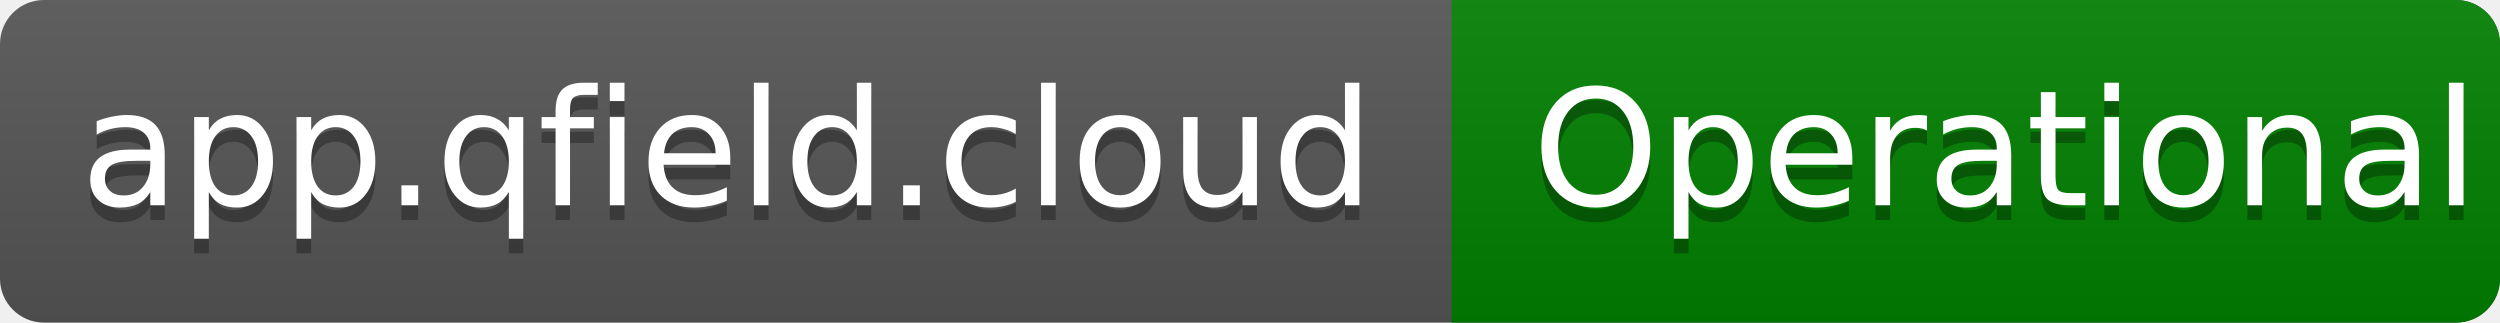
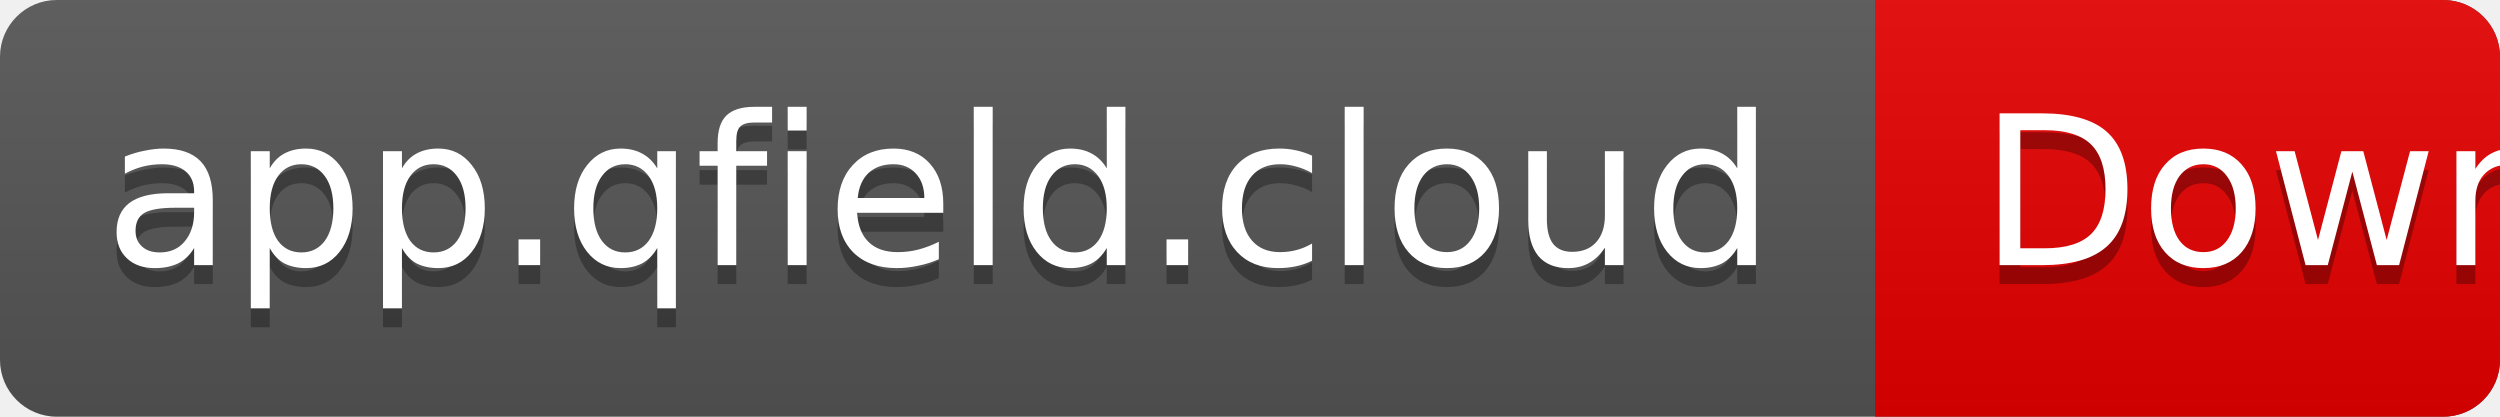
- <svg xmlns="http://www.w3.org/2000/svg" height="2em" width="31ex" font-family="DejaVu Sans,Verdana,Geneva,sans-serif" font-size="11">
+ <svg xmlns="http://www.w3.org/2000/svg" height="2em" width="24ex" font-family="DejaVu Sans,Verdana,Geneva,sans-serif" font-size="11">
  <linearGradient id="b" x2="0" y2="100%">
    <stop offset="0" stop-color="#bbb" stop-opacity=".1" />
    <stop offset="1" stop-opacity=".1" />
  </linearGradient>
  <clipPath id="a">
    <rect width="100%" height="100%" rx="3" fill="#fff" />
  </clipPath>
  <g clip-path="url(#a)" fill="#fff">
    <rect x="0" y="0" width="100%" height="100%" fill="#555" />
-     <rect x="18ex" y="0" height="100%" width="100%" fill="green" />
+     <rect x="18ex" y="0" height="100%" width="100%" fill="#e60000" />
    <rect x="0" y="0" width="100%" height="100%" fill="url(#b)" />
    <text x="1ex" y="15" fill="#010101" fill-opacity=".3">app.qfield.cloud</text>
    <text x="1ex" y="14">app.qfield.cloud</text>
-     <text x="19ex" y="15" fill="#010101" fill-opacity=".3">Operational</text>
-     <text x="19ex" y="14">Operational</text>
+     <text x="19ex" y="15" fill="#010101" fill-opacity=".3">Down</text>
+     <text x="19ex" y="14">Down</text>
  </g>
</svg>
